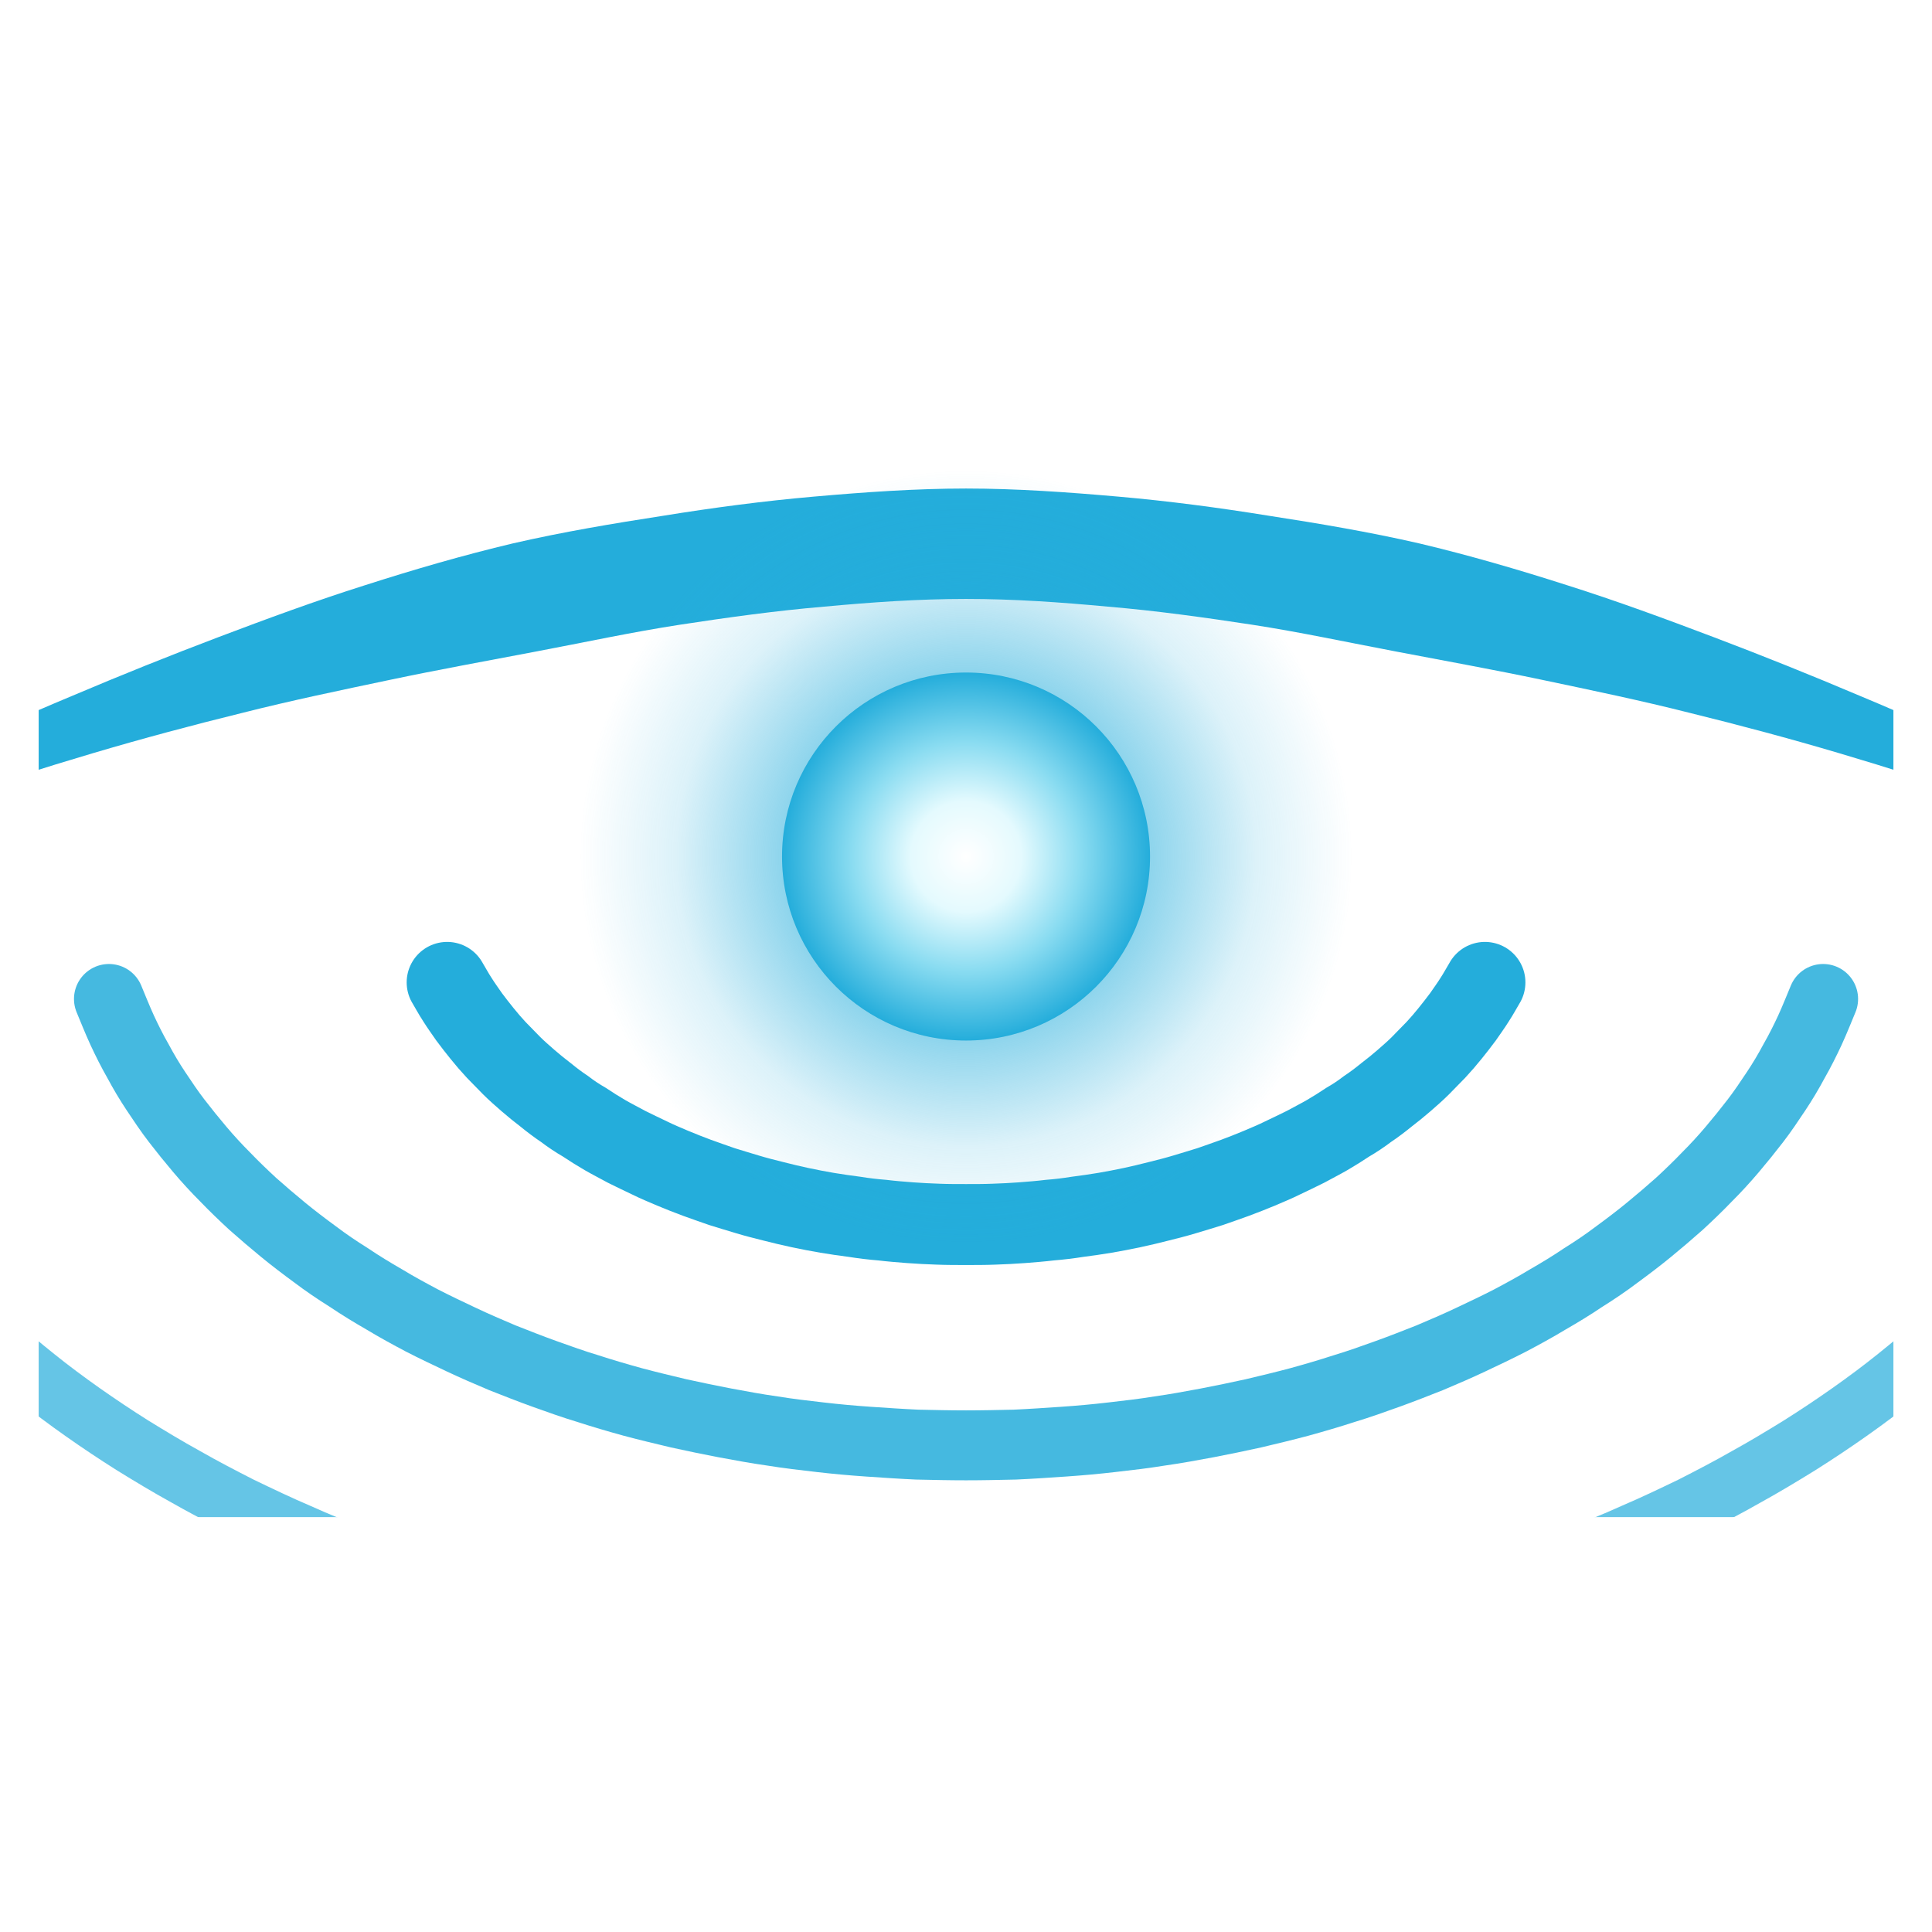
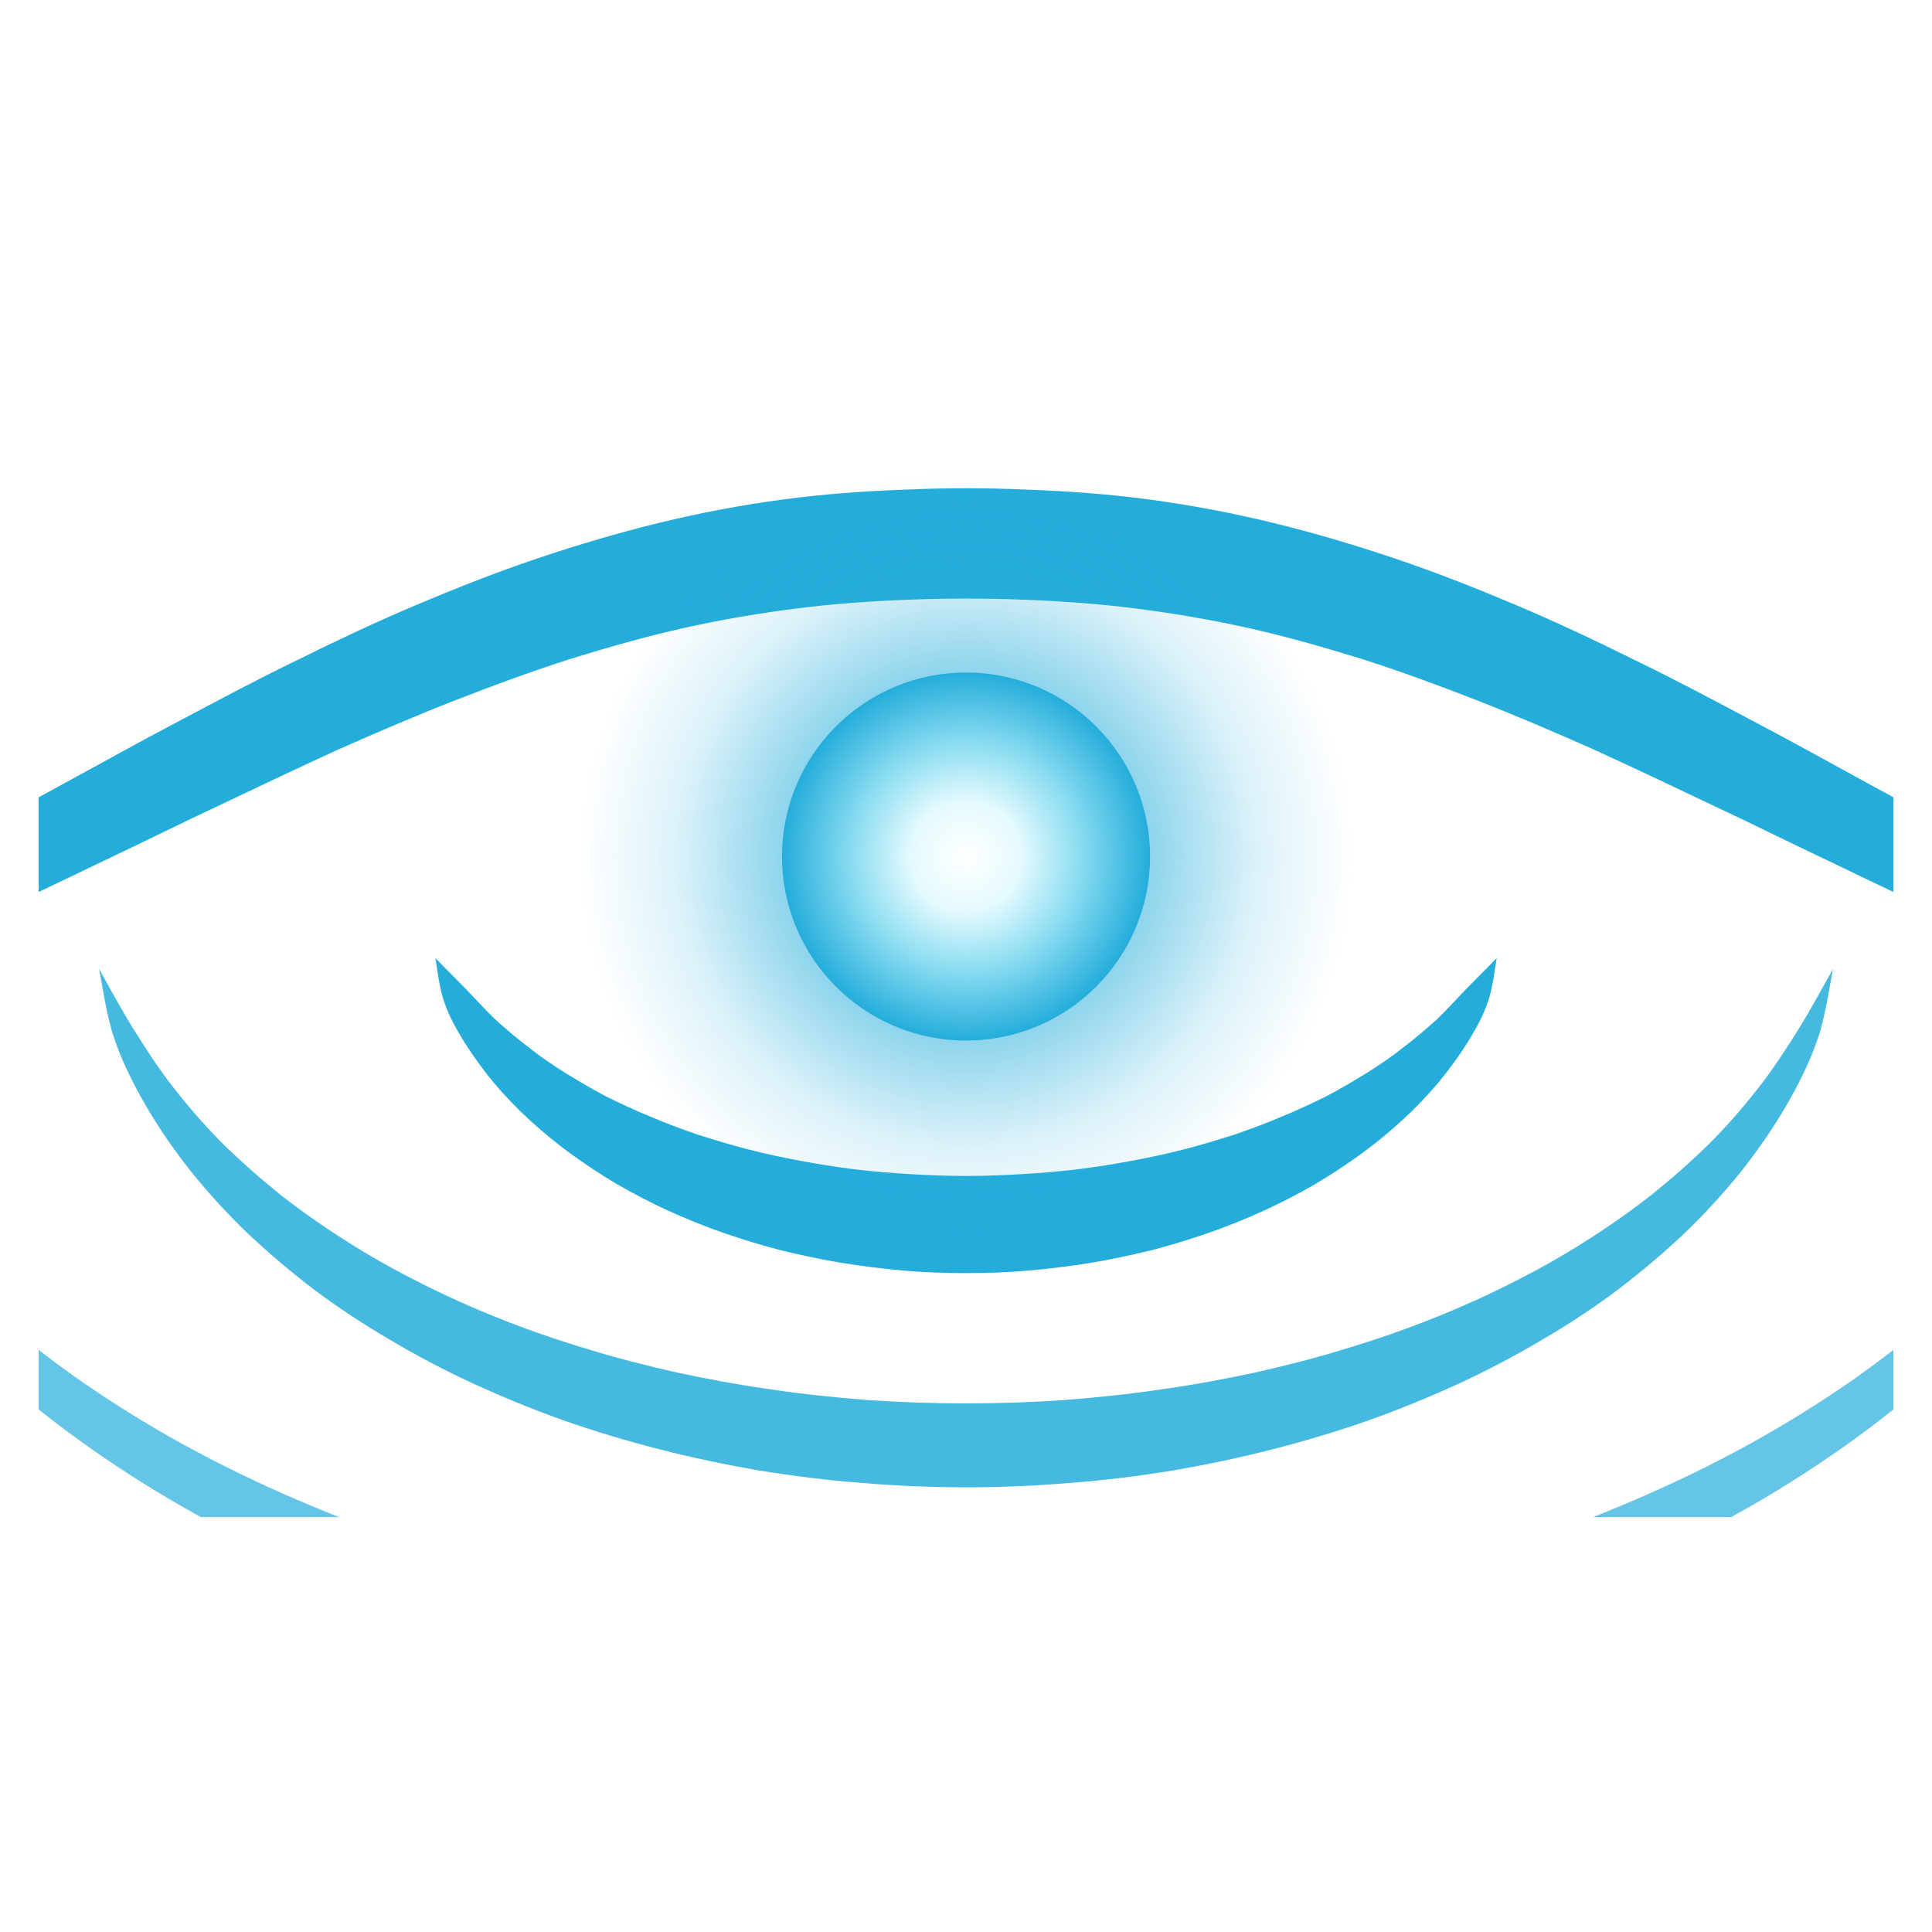
<svg xmlns="http://www.w3.org/2000/svg" viewBox="0 0 100 100" width="100" height="100">
  <defs>
    <radialGradient id="core-on-dark-core" gradientUnits="userSpaceOnUse" cx="50.0" cy="24.0" r="5.0">
      <stop offset="0" stop-color="#FFFFFF" />
      <stop offset="0.30" stop-color="#E4FAFE" />
      <stop offset="0.62" stop-color="#8ADCF1" />
      <stop offset="1" stop-color="#24ADDB" />
    </radialGradient>
    <radialGradient id="core-on-dark-halo" gradientUnits="userSpaceOnUse" cx="50.0" cy="24.0" r="10.5">
      <stop offset="0.45" stop-color="#24ADDB" stop-opacity="0.55" />
      <stop offset="0.75" stop-color="#24ADDB" stop-opacity="0.16" />
      <stop offset="1" stop-color="#24ADDB" stop-opacity="0" />
    </radialGradient>
  </defs>
  <g transform="translate(-45.238,-1.381) scale(1.9048)">
    <clipPath id="core-clip-on-dark">
      <rect x="24.8" y="12.0" width="50.4" height="29.95" />
    </clipPath>
    <g clip-path="url(#core-clip-on-dark)">
-       <path d="M10.00,27.50 C10.68,27.19 12.71,26.22 14.07,25.63 C15.43,25.03 16.79,24.48 18.15,23.96 C19.51,23.43 20.87,22.94 22.22,22.48 C23.58,22.02 24.93,21.59 26.28,21.19 C27.63,20.79 28.98,20.43 30.32,20.10 C31.66,19.76 33.01,19.48 34.34,19.20 C35.67,18.92 37.00,18.68 38.31,18.43 C39.63,18.18 40.93,17.90 42.23,17.70 C43.54,17.50 44.84,17.32 46.14,17.21 C47.43,17.09 48.71,17.00 50.00,17.00 C51.29,17.00 52.57,17.09 53.86,17.21 C55.16,17.32 56.46,17.50 57.77,17.70 C59.07,17.90 60.37,18.18 61.69,18.43 C63.00,18.68 64.33,18.92 65.66,19.20 C66.99,19.48 68.34,19.76 69.68,20.10 C71.02,20.43 72.37,20.79 73.72,21.19 C75.07,21.59 76.42,22.02 77.78,22.48 C79.13,22.94 80.49,23.43 81.85,23.96 C83.21,24.48 84.57,25.03 85.93,25.63 C87.29,26.22 89.32,27.19 90.00,27.50 L90.00,27.50 C89.35,27.14 87.38,26.04 86.07,25.33 C84.76,24.63 83.46,23.94 82.15,23.28 C80.84,22.62 79.53,21.99 78.22,21.38 C76.91,20.77 75.60,20.18 74.28,19.63 C72.96,19.07 71.64,18.54 70.32,18.04 C69.00,17.54 67.67,17.05 66.34,16.63 C65.00,16.20 63.66,15.81 62.31,15.49 C60.96,15.18 59.59,14.95 58.23,14.74 C56.87,14.52 55.51,14.34 54.14,14.22 C52.77,14.10 51.38,14.00 50.00,14.00 C48.62,14.00 47.23,14.10 45.86,14.22 C44.49,14.34 43.13,14.52 41.77,14.74 C40.41,14.95 39.04,15.18 37.69,15.49 C36.34,15.81 35.00,16.20 33.66,16.63 C32.33,17.05 31.00,17.54 29.68,18.04 C28.36,18.54 27.04,19.07 25.72,19.63 C24.40,20.18 23.09,20.77 21.78,21.38 C20.47,21.99 19.16,22.62 17.85,23.28 C16.54,23.94 15.24,24.63 13.93,25.33 C12.62,26.04 10.65,27.14 10.00,27.50 Z" fill="#24ADDB" />
-       <path d="M64.10,27.42 C64.05,27.50 63.92,27.74 63.82,27.89 C63.72,28.05 63.61,28.20 63.50,28.36 C63.39,28.51 63.27,28.66 63.15,28.81 C63.03,28.96 62.90,29.11 62.77,29.25 C62.63,29.39 62.49,29.54 62.35,29.68 C62.21,29.82 62.06,29.95 61.90,30.09 C61.75,30.22 61.59,30.35 61.42,30.48 C61.26,30.61 61.09,30.74 60.91,30.86 C60.74,30.99 60.56,31.11 60.37,31.22 C60.19,31.34 60.00,31.46 59.81,31.57 C59.62,31.68 59.42,31.78 59.22,31.89 C59.02,31.99 58.81,32.09 58.60,32.19 C58.40,32.29 58.18,32.38 57.97,32.47 C57.75,32.56 57.53,32.65 57.31,32.73 C57.09,32.81 56.86,32.89 56.63,32.97 C56.41,33.04 56.17,33.11 55.94,33.18 C55.71,33.25 55.47,33.31 55.23,33.37 C54.99,33.43 54.75,33.49 54.51,33.54 C54.27,33.59 54.02,33.64 53.78,33.68 C53.53,33.72 53.28,33.76 53.03,33.79 C52.78,33.83 52.53,33.86 52.28,33.88 C52.03,33.91 51.78,33.93 51.52,33.95 C51.27,33.97 51.02,33.98 50.76,33.99 C50.51,34.00 50.25,34.00 50.00,34.00 C49.75,34.00 49.49,34.00 49.24,33.99 C48.98,33.98 48.73,33.97 48.48,33.95 C48.22,33.93 47.97,33.91 47.72,33.88 C47.47,33.86 47.22,33.83 46.97,33.79 C46.72,33.76 46.47,33.72 46.22,33.68 C45.98,33.64 45.73,33.59 45.49,33.54 C45.25,33.49 45.01,33.43 44.77,33.37 C44.53,33.31 44.29,33.25 44.06,33.18 C43.83,33.11 43.59,33.04 43.37,32.97 C43.14,32.89 42.91,32.81 42.69,32.73 C42.47,32.65 42.25,32.56 42.03,32.47 C41.82,32.38 41.60,32.29 41.40,32.19 C41.19,32.09 40.98,31.99 40.78,31.89 C40.58,31.78 40.38,31.68 40.19,31.57 C40.00,31.46 39.81,31.34 39.63,31.22 C39.44,31.11 39.26,30.99 39.09,30.86 C38.91,30.74 38.74,30.61 38.58,30.48 C38.41,30.35 38.25,30.22 38.10,30.09 C37.94,29.95 37.79,29.82 37.65,29.68 C37.51,29.54 37.37,29.39 37.23,29.25 C37.10,29.11 36.97,28.96 36.85,28.81 C36.73,28.66 36.61,28.51 36.50,28.36 C36.39,28.20 36.28,28.05 36.18,27.89 C36.08,27.74 35.95,27.50 35.90,27.42" fill="none" stroke="#24ADDB" stroke-width="2.2" stroke-linecap="round" />
-       <path d="M73.29,27.87 C73.23,28.01 73.06,28.44 72.93,28.72 C72.80,29.00 72.66,29.28 72.50,29.56 C72.35,29.84 72.19,30.11 72.01,30.38 C71.83,30.65 71.65,30.92 71.45,31.18 C71.25,31.44 71.04,31.70 70.82,31.96 C70.60,32.22 70.37,32.47 70.13,32.71 C69.89,32.96 69.64,33.20 69.38,33.44 C69.11,33.68 68.84,33.91 68.56,34.14 C68.28,34.37 67.99,34.59 67.69,34.81 C67.40,35.03 67.09,35.24 66.77,35.44 C66.46,35.65 66.13,35.85 65.80,36.04 C65.47,36.24 65.12,36.43 64.78,36.61 C64.43,36.79 64.07,36.96 63.71,37.13 C63.35,37.30 62.98,37.46 62.60,37.62 C62.22,37.77 61.84,37.92 61.45,38.06 C61.06,38.20 60.67,38.34 60.27,38.46 C59.87,38.59 59.46,38.71 59.06,38.82 C58.65,38.93 58.23,39.03 57.81,39.13 C57.40,39.22 56.97,39.31 56.55,39.39 C56.12,39.47 55.69,39.55 55.26,39.61 C54.83,39.68 54.40,39.73 53.96,39.78 C53.53,39.83 53.09,39.87 52.65,39.90 C52.21,39.93 51.77,39.96 51.33,39.98 C50.88,39.99 50.44,40.00 50.00,40.00 C49.56,40.00 49.12,39.99 48.67,39.98 C48.23,39.96 47.79,39.93 47.35,39.90 C46.91,39.87 46.47,39.83 46.04,39.78 C45.60,39.73 45.17,39.68 44.74,39.61 C44.31,39.55 43.88,39.47 43.45,39.39 C43.03,39.31 42.60,39.22 42.19,39.13 C41.77,39.03 41.35,38.93 40.94,38.82 C40.54,38.71 40.13,38.59 39.73,38.46 C39.33,38.34 38.94,38.20 38.55,38.06 C38.16,37.92 37.78,37.77 37.40,37.62 C37.02,37.46 36.65,37.30 36.29,37.13 C35.93,36.96 35.57,36.79 35.22,36.61 C34.88,36.43 34.53,36.24 34.20,36.04 C33.87,35.85 33.54,35.65 33.23,35.44 C32.91,35.24 32.60,35.03 32.31,34.81 C32.01,34.59 31.72,34.37 31.44,34.14 C31.16,33.91 30.89,33.68 30.62,33.44 C30.36,33.20 30.11,32.96 29.87,32.71 C29.63,32.47 29.40,32.22 29.18,31.96 C28.96,31.70 28.75,31.44 28.55,31.18 C28.35,30.92 28.17,30.65 27.99,30.38 C27.81,30.11 27.65,29.84 27.50,29.56 C27.34,29.28 27.20,29.00 27.07,28.72 C26.94,28.44 26.77,28.01 26.71,27.87" fill="none" stroke="#24ADDB" stroke-width="1.9" stroke-linecap="round" opacity="0.85" />
-       <path d="M82.50,27.82 C82.43,28.03 82.26,28.66 82.11,29.07 C81.96,29.49 81.80,29.90 81.61,30.31 C81.43,30.72 81.23,31.12 81.01,31.52 C80.79,31.93 80.55,32.32 80.30,32.71 C80.05,33.11 79.78,33.49 79.49,33.87 C79.20,34.25 78.90,34.63 78.58,35.00 C78.26,35.37 77.92,35.73 77.57,36.09 C77.22,36.45 76.85,36.80 76.47,37.14 C76.09,37.48 75.69,37.81 75.28,38.14 C74.87,38.47 74.44,38.79 74.00,39.10 C73.56,39.41 73.11,39.71 72.65,40.00 C72.18,40.29 71.70,40.58 71.21,40.85 C70.72,41.13 70.22,41.39 69.71,41.65 C69.19,41.90 68.67,42.15 68.13,42.38 C67.60,42.62 67.05,42.84 66.50,43.05 C65.95,43.27 65.38,43.47 64.81,43.66 C64.24,43.85 63.66,44.03 63.07,44.20 C62.48,44.37 61.89,44.53 61.29,44.67 C60.69,44.82 60.08,44.95 59.46,45.08 C58.85,45.20 58.23,45.31 57.61,45.41 C56.99,45.51 56.36,45.59 55.73,45.67 C55.10,45.74 54.47,45.80 53.83,45.85 C53.20,45.90 52.56,45.94 51.92,45.96 C51.28,45.99 50.64,46.00 50.00,46.00 C49.36,46.00 48.72,45.99 48.08,45.96 C47.44,45.94 46.80,45.90 46.17,45.85 C45.53,45.80 44.90,45.74 44.27,45.67 C43.64,45.59 43.01,45.51 42.39,45.41 C41.77,45.31 41.15,45.20 40.54,45.08 C39.92,44.95 39.31,44.82 38.71,44.67 C38.11,44.53 37.52,44.37 36.93,44.20 C36.34,44.03 35.76,43.85 35.19,43.66 C34.62,43.47 34.05,43.27 33.50,43.05 C32.95,42.84 32.40,42.62 31.87,42.38 C31.33,42.15 30.81,41.90 30.29,41.65 C29.78,41.39 29.28,41.13 28.79,40.85 C28.30,40.58 27.82,40.29 27.35,40.00 C26.89,39.71 26.44,39.41 26.00,39.10 C25.56,38.79 25.13,38.47 24.72,38.14 C24.31,37.81 23.91,37.48 23.53,37.14 C23.15,36.80 22.78,36.45 22.43,36.09 C22.08,35.73 21.74,35.37 21.42,35.00 C21.10,34.63 20.80,34.25 20.51,33.87 C20.22,33.49 19.95,33.11 19.70,32.71 C19.45,32.32 19.21,31.93 18.99,31.52 C18.77,31.12 18.57,30.72 18.39,30.31 C18.20,29.90 18.04,29.49 17.89,29.07 C17.74,28.66 17.57,28.03 17.50,27.82" fill="none" stroke="#24ADDB" stroke-width="1.6" stroke-linecap="round" opacity="0.7" />
+       <path d="M10.00,28.50 C10.55,28.54 12.20,28.82 13.30,28.76 C14.41,28.70 15.53,28.41 16.64,28.12 C17.75,27.83 18.87,27.44 19.97,27.03 C21.07,26.62 22.18,26.14 23.27,25.66 C24.37,25.18 25.46,24.65 26.54,24.13 C27.62,23.62 28.70,23.08 29.77,22.58 C30.85,22.07 31.91,21.56 32.97,21.08 C34.03,20.61 35.08,20.16 36.13,19.75 C37.18,19.34 38.22,18.96 39.25,18.63 C40.28,18.31 41.31,18.02 42.33,17.79 C43.36,17.56 44.37,17.39 45.39,17.26 C46.41,17.13 47.42,17.06 48.45,17.02 C49.48,16.98 50.52,16.98 51.55,17.02 C52.58,17.06 53.59,17.13 54.61,17.26 C55.63,17.39 56.64,17.56 57.67,17.79 C58.69,18.02 59.72,18.31 60.75,18.63 C61.78,18.96 62.82,19.34 63.87,19.75 C64.92,20.16 65.97,20.61 67.03,21.08 C68.09,21.56 69.15,22.07 70.23,22.58 C71.30,23.08 72.38,23.62 73.46,24.13 C74.54,24.65 75.63,25.18 76.73,25.66 C77.82,26.14 78.93,26.62 80.03,27.03 C81.13,27.44 82.25,27.83 83.36,28.12 C84.47,28.41 85.59,28.70 86.70,28.76 C87.80,28.82 89.45,28.54 90.00,28.50 L90.00,28.50 C89.48,28.35 87.93,27.94 86.90,27.63 C85.88,27.32 84.87,27.01 83.84,26.62 C82.82,26.23 81.80,25.77 80.77,25.29 C79.74,24.80 78.71,24.27 77.67,23.72 C76.63,23.18 75.59,22.60 74.54,22.03 C73.49,21.46 72.44,20.87 71.37,20.31 C70.31,19.75 69.25,19.18 68.17,18.66 C67.10,18.13 66.02,17.62 64.93,17.16 C63.84,16.70 62.75,16.27 61.65,15.90 C60.55,15.53 59.44,15.20 58.33,14.93 C57.22,14.66 56.11,14.45 54.99,14.30 C53.88,14.15 52.76,14.07 51.65,14.03 C50.54,13.98 49.46,13.98 48.35,14.03 C47.24,14.07 46.12,14.15 45.01,14.30 C43.89,14.45 42.78,14.66 41.67,14.93 C40.56,15.20 39.45,15.53 38.35,15.90 C37.25,16.27 36.16,16.70 35.07,17.16 C33.98,17.62 32.90,18.13 31.83,18.66 C30.75,19.18 29.69,19.75 28.63,20.31 C27.56,20.87 26.51,21.46 25.46,22.03 C24.41,22.60 23.37,23.18 22.33,23.72 C21.29,24.27 20.26,24.80 19.23,25.29 C18.20,25.77 17.18,26.23 16.16,26.62 C15.13,27.01 14.12,27.32 13.10,27.63 C12.07,27.94 10.52,28.35 10.00,28.50 Z" fill="#24ADDB" />
+       <path d="M64.42,26.76 C64.28,26.90 63.87,27.32 63.60,27.59 C63.33,27.87 63.08,28.15 62.80,28.42 C62.51,28.68 62.21,28.94 61.89,29.18 C61.58,29.43 61.24,29.66 60.89,29.88 C60.53,30.10 60.16,30.32 59.78,30.52 C59.39,30.71 58.99,30.90 58.57,31.07 C58.15,31.25 57.72,31.41 57.28,31.56 C56.84,31.70 56.38,31.84 55.91,31.96 C55.45,32.08 54.97,32.18 54.49,32.27 C54.01,32.36 53.51,32.44 53.02,32.50 C52.52,32.56 52.02,32.60 51.52,32.63 C51.01,32.66 50.51,32.68 50.00,32.68 C49.49,32.68 48.99,32.66 48.48,32.63 C47.98,32.60 47.48,32.56 46.98,32.50 C46.49,32.44 45.99,32.36 45.51,32.27 C45.03,32.18 44.55,32.08 44.09,31.96 C43.62,31.84 43.16,31.70 42.72,31.56 C42.28,31.41 41.85,31.25 41.43,31.07 C41.01,30.90 40.61,30.71 40.22,30.52 C39.84,30.32 39.47,30.10 39.11,29.88 C38.76,29.66 38.42,29.43 38.11,29.18 C37.79,28.94 37.49,28.68 37.20,28.42 C36.92,28.15 36.67,27.87 36.40,27.59 C36.13,27.32 35.72,26.90 35.58,26.76 L35.58,26.76 C35.62,26.96 35.68,27.57 35.82,27.95 C35.95,28.34 36.16,28.71 36.39,29.08 C36.62,29.44 36.88,29.80 37.17,30.15 C37.46,30.49 37.78,30.83 38.13,31.15 C38.48,31.47 38.85,31.78 39.25,32.07 C39.65,32.36 40.07,32.64 40.51,32.90 C40.96,33.16 41.42,33.40 41.90,33.62 C42.38,33.84 42.88,34.04 43.39,34.22 C43.91,34.40 44.43,34.56 44.97,34.70 C45.51,34.83 46.06,34.95 46.61,35.04 C47.16,35.13 47.73,35.20 48.29,35.25 C48.86,35.30 49.43,35.32 50.00,35.32 C50.57,35.32 51.14,35.30 51.71,35.25 C52.27,35.20 52.84,35.13 53.39,35.04 C53.94,34.95 54.49,34.83 55.03,34.70 C55.57,34.56 56.09,34.40 56.61,34.22 C57.12,34.04 57.62,33.84 58.10,33.62 C58.58,33.40 59.04,33.16 59.49,32.90 C59.93,32.64 60.35,32.36 60.75,32.07 C61.15,31.78 61.52,31.47 61.87,31.15 C62.22,30.83 62.54,30.49 62.83,30.15 C63.12,29.80 63.38,29.44 63.61,29.08 C63.84,28.71 64.05,28.34 64.18,27.95 C64.32,27.57 64.38,26.96 64.42,26.76 Z" fill="#24ADDB" />
+       <path d="M73.56,27.05 C73.40,27.33 72.95,28.17 72.61,28.71 C72.27,29.25 71.93,29.78 71.52,30.30 C71.12,30.81 70.68,31.32 70.20,31.80 C69.71,32.28 69.19,32.74 68.63,33.19 C68.07,33.63 67.47,34.05 66.84,34.45 C66.21,34.85 65.54,35.23 64.84,35.58 C64.15,35.93 63.42,36.26 62.66,36.56 C61.91,36.86 61.13,37.13 60.33,37.37 C59.53,37.62 58.70,37.83 57.86,38.02 C57.02,38.20 56.16,38.36 55.30,38.48 C54.43,38.61 53.55,38.70 52.66,38.77 C51.78,38.83 50.89,38.86 50.00,38.86 C49.11,38.86 48.22,38.83 47.34,38.77 C46.45,38.70 45.57,38.61 44.70,38.48 C43.84,38.36 42.98,38.20 42.14,38.02 C41.30,37.83 40.47,37.62 39.67,37.37 C38.87,37.13 38.09,36.86 37.34,36.56 C36.58,36.26 35.85,35.93 35.16,35.58 C34.46,35.23 33.79,34.85 33.16,34.45 C32.53,34.05 31.93,33.63 31.37,33.19 C30.81,32.74 30.29,32.28 29.80,31.80 C29.32,31.32 28.88,30.81 28.48,30.30 C28.07,29.78 27.73,29.25 27.39,28.71 C27.05,28.17 26.60,27.33 26.44,27.05 L26.44,27.05 C26.51,27.37 26.64,28.34 26.86,28.96 C27.07,29.58 27.38,30.20 27.73,30.80 C28.08,31.40 28.49,31.99 28.94,32.56 C29.40,33.13 29.91,33.69 30.46,34.22 C31.02,34.75 31.62,35.26 32.26,35.75 C32.90,36.23 33.59,36.69 34.31,37.11 C35.03,37.54 35.79,37.94 36.58,38.31 C37.37,38.67 38.19,39.01 39.03,39.31 C39.88,39.61 40.75,39.87 41.64,40.10 C42.53,40.33 43.44,40.52 44.36,40.68 C45.28,40.83 46.22,40.95 47.16,41.02 C48.10,41.10 49.05,41.14 50.00,41.14 C50.95,41.14 51.90,41.10 52.84,41.02 C53.78,40.95 54.72,40.83 55.64,40.68 C56.56,40.52 57.47,40.33 58.36,40.10 C59.25,39.87 60.12,39.61 60.97,39.31 C61.81,39.01 62.63,38.67 63.42,38.31 C64.21,37.94 64.97,37.54 65.69,37.11 C66.41,36.69 67.10,36.23 67.74,35.75 C68.38,35.26 68.98,34.75 69.54,34.22 C70.09,33.69 70.60,33.13 71.06,32.56 C71.51,31.99 71.92,31.40 72.27,30.80 C72.62,30.20 72.93,29.58 73.14,28.96 C73.36,28.34 73.49,27.37 73.56,27.05 Z" fill="#24ADDB" opacity="0.85" />
+       <path d="M82.68,27.06 C82.51,27.48 82.06,28.73 81.67,29.54 C81.28,30.35 80.85,31.15 80.34,31.93 C79.84,32.70 79.26,33.46 78.63,34.19 C77.99,34.92 77.29,35.63 76.53,36.30 C75.77,36.98 74.94,37.63 74.07,38.24 C73.19,38.85 72.26,39.43 71.28,39.97 C70.30,40.51 69.27,41.01 68.20,41.47 C67.13,41.93 66.02,42.36 64.87,42.73 C63.73,43.11 62.54,43.45 61.34,43.73 C60.13,44.02 58.90,44.26 57.65,44.46 C56.40,44.65 55.13,44.80 53.85,44.89 C52.58,44.99 51.28,45.04 50.00,45.04 C48.72,45.04 47.42,44.99 46.15,44.89 C44.87,44.80 43.60,44.65 42.35,44.46 C41.10,44.26 39.87,44.02 38.66,43.73 C37.46,43.45 36.27,43.11 35.13,42.73 C33.98,42.36 32.87,41.93 31.80,41.47 C30.73,41.01 29.70,40.51 28.72,39.97 C27.74,39.43 26.81,38.85 25.93,38.24 C25.06,37.63 24.23,36.98 23.47,36.30 C22.71,35.63 22.01,34.92 21.37,34.19 C20.74,33.46 20.16,32.70 19.66,31.93 C19.15,31.15 18.72,30.35 18.33,29.54 C17.94,28.73 17.49,27.48 17.32,27.06 L17.32,27.06 C17.41,27.51 17.59,28.85 17.87,29.72 C18.15,30.60 18.55,31.47 19.01,32.32 C19.47,33.16 20.01,34.00 20.62,34.80 C21.24,35.61 21.93,36.39 22.68,37.14 C23.44,37.89 24.27,38.62 25.15,39.30 C26.03,39.98 26.98,40.63 27.98,41.24 C28.98,41.85 30.04,42.41 31.14,42.93 C32.23,43.45 33.39,43.93 34.57,44.35 C35.75,44.78 36.98,45.16 38.23,45.48 C39.47,45.81 40.76,46.08 42.05,46.30 C43.35,46.52 44.67,46.68 46.00,46.79 C47.32,46.90 48.67,46.96 50.00,46.96 C51.33,46.96 52.68,46.90 54.00,46.79 C55.33,46.68 56.65,46.52 57.95,46.30 C59.24,46.08 60.53,45.81 61.77,45.48 C63.02,45.16 64.25,44.78 65.43,44.35 C66.61,43.93 67.77,43.45 68.86,42.93 C69.96,42.41 71.02,41.85 72.02,41.24 C73.02,40.63 73.97,39.98 74.85,39.30 C75.73,38.62 76.56,37.89 77.32,37.14 C78.07,36.39 78.76,35.61 79.38,34.80 C79.99,34.00 80.53,33.16 80.99,32.32 C81.45,31.47 81.85,30.60 82.13,29.72 C82.41,28.85 82.59,27.51 82.68,27.06 Z" fill="#24ADDB" opacity="0.7" />
      <circle cx="50.0" cy="24.0" r="10.5" fill="url(#core-on-dark-halo)" />
      <circle cx="50.0" cy="24.0" r="5.0" fill="url(#core-on-dark-core)" />
    </g>
  </g>
</svg>
